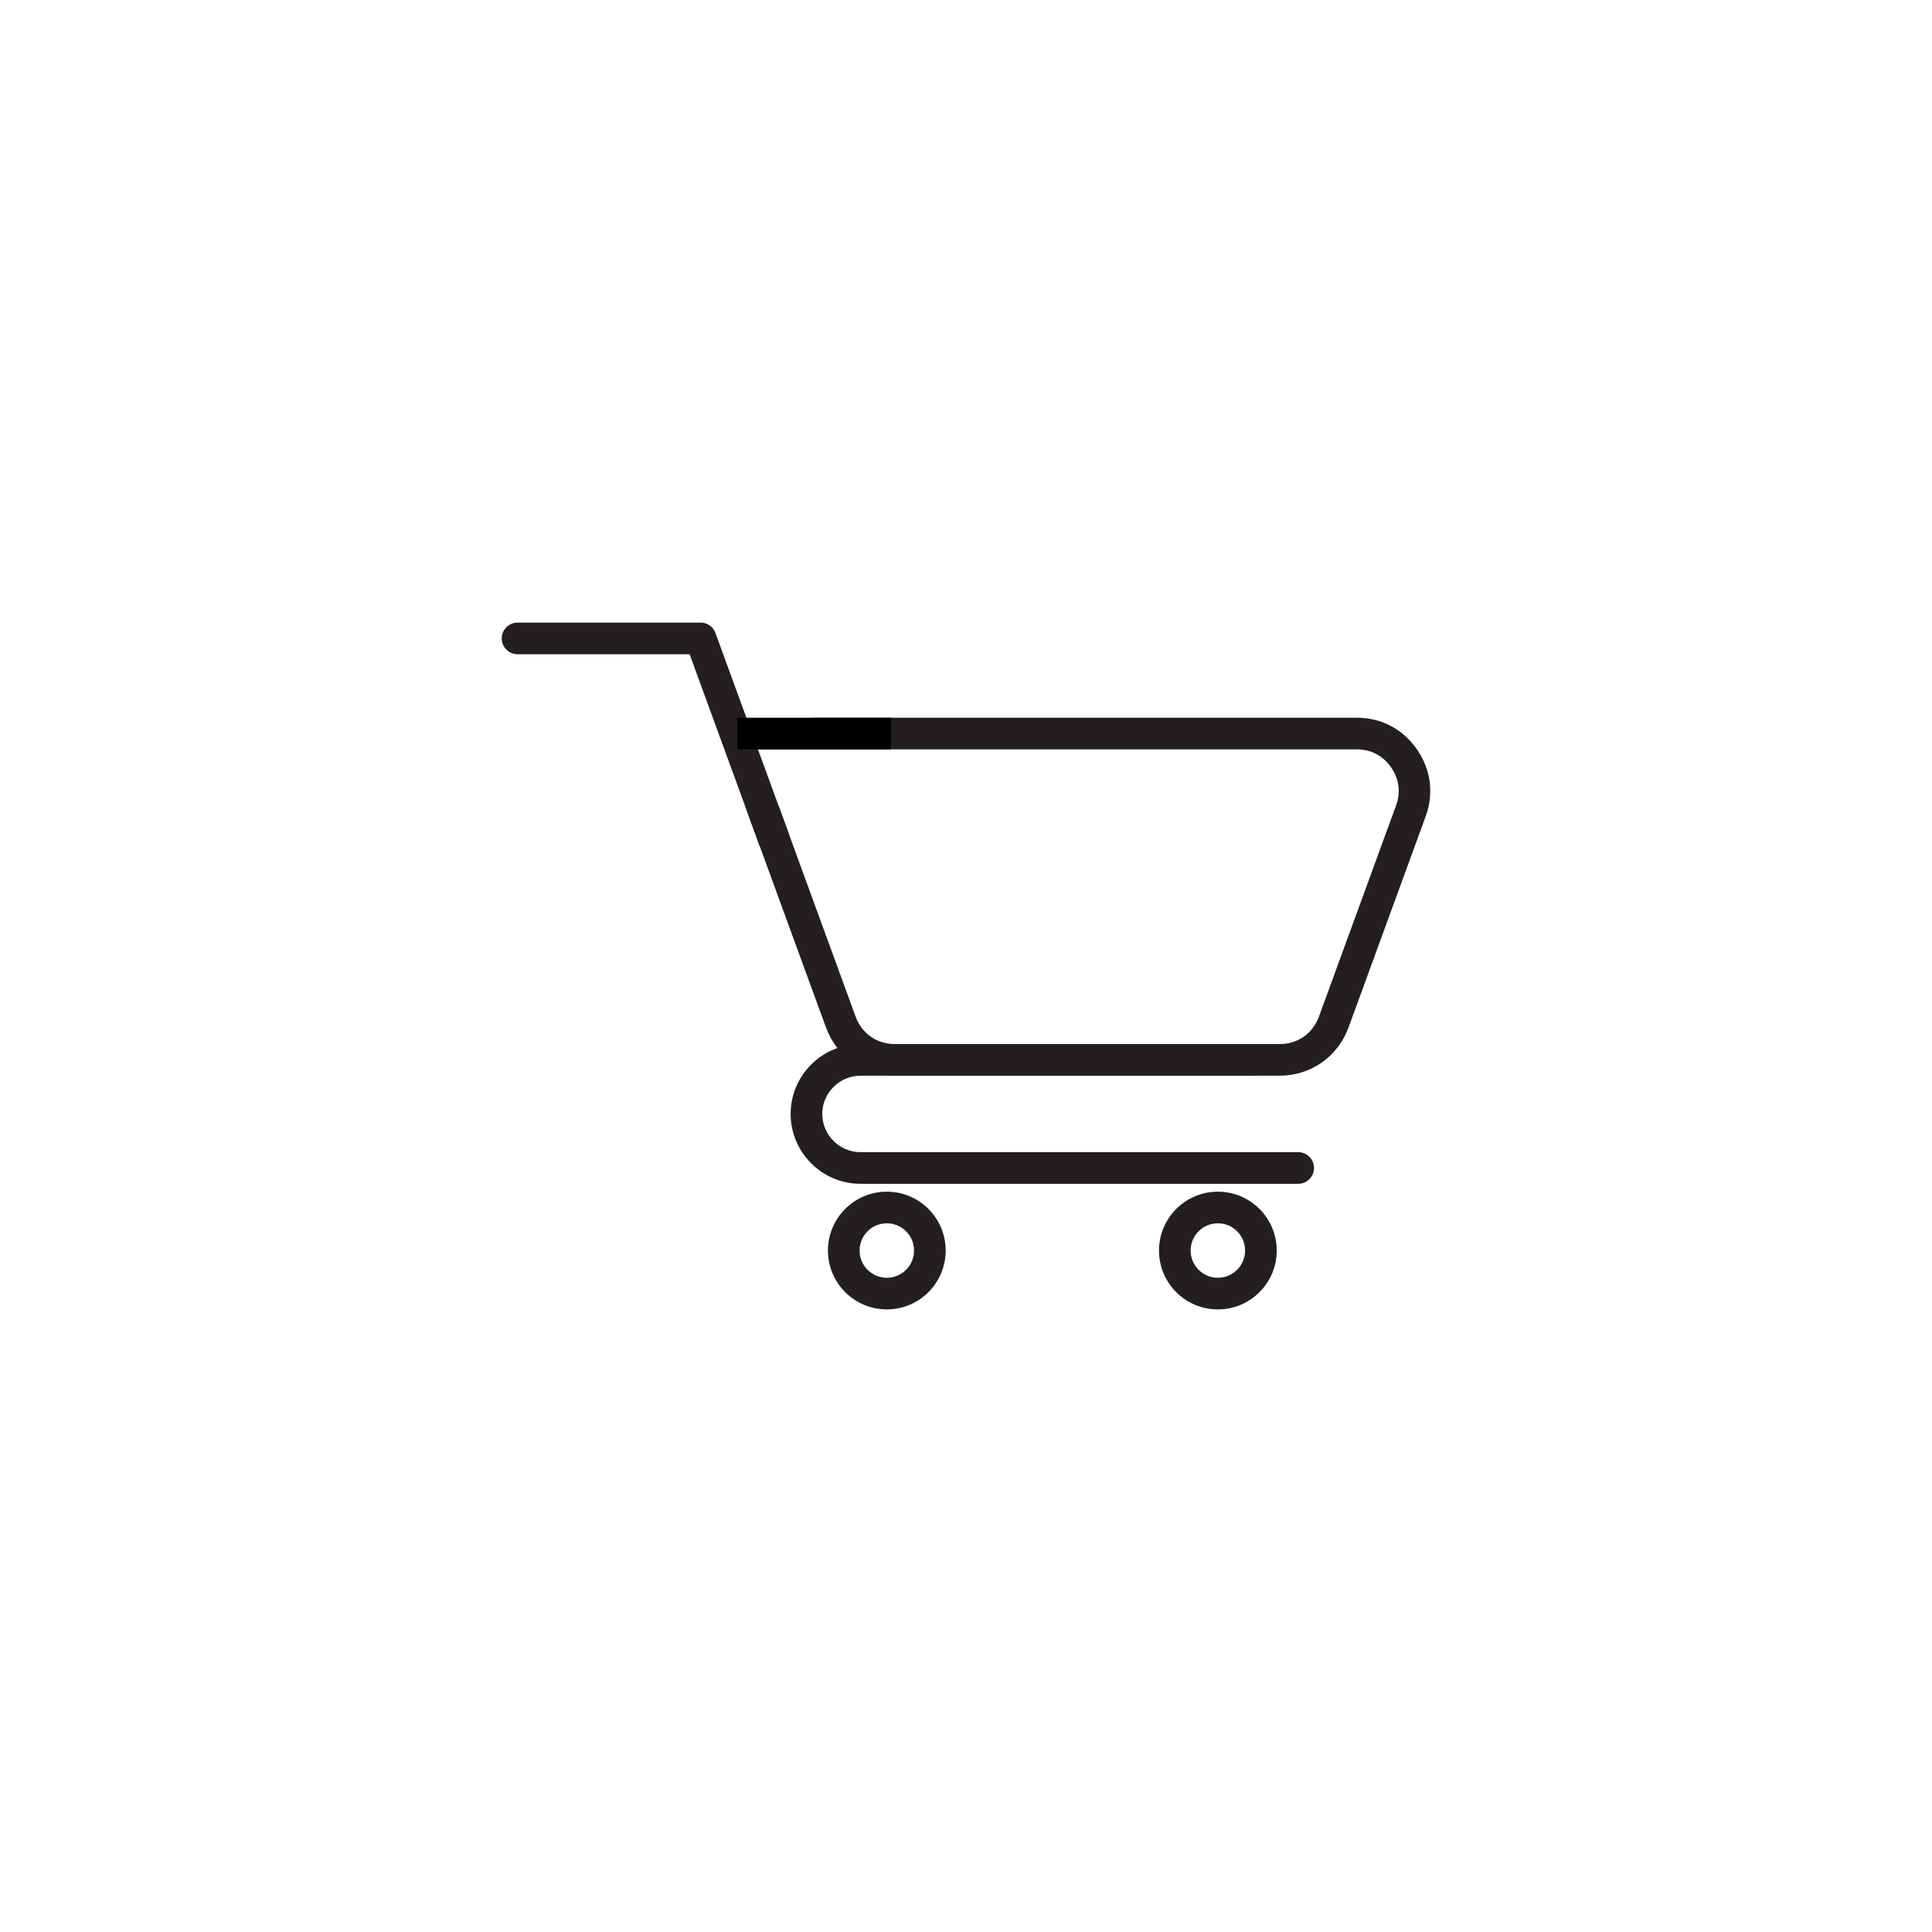
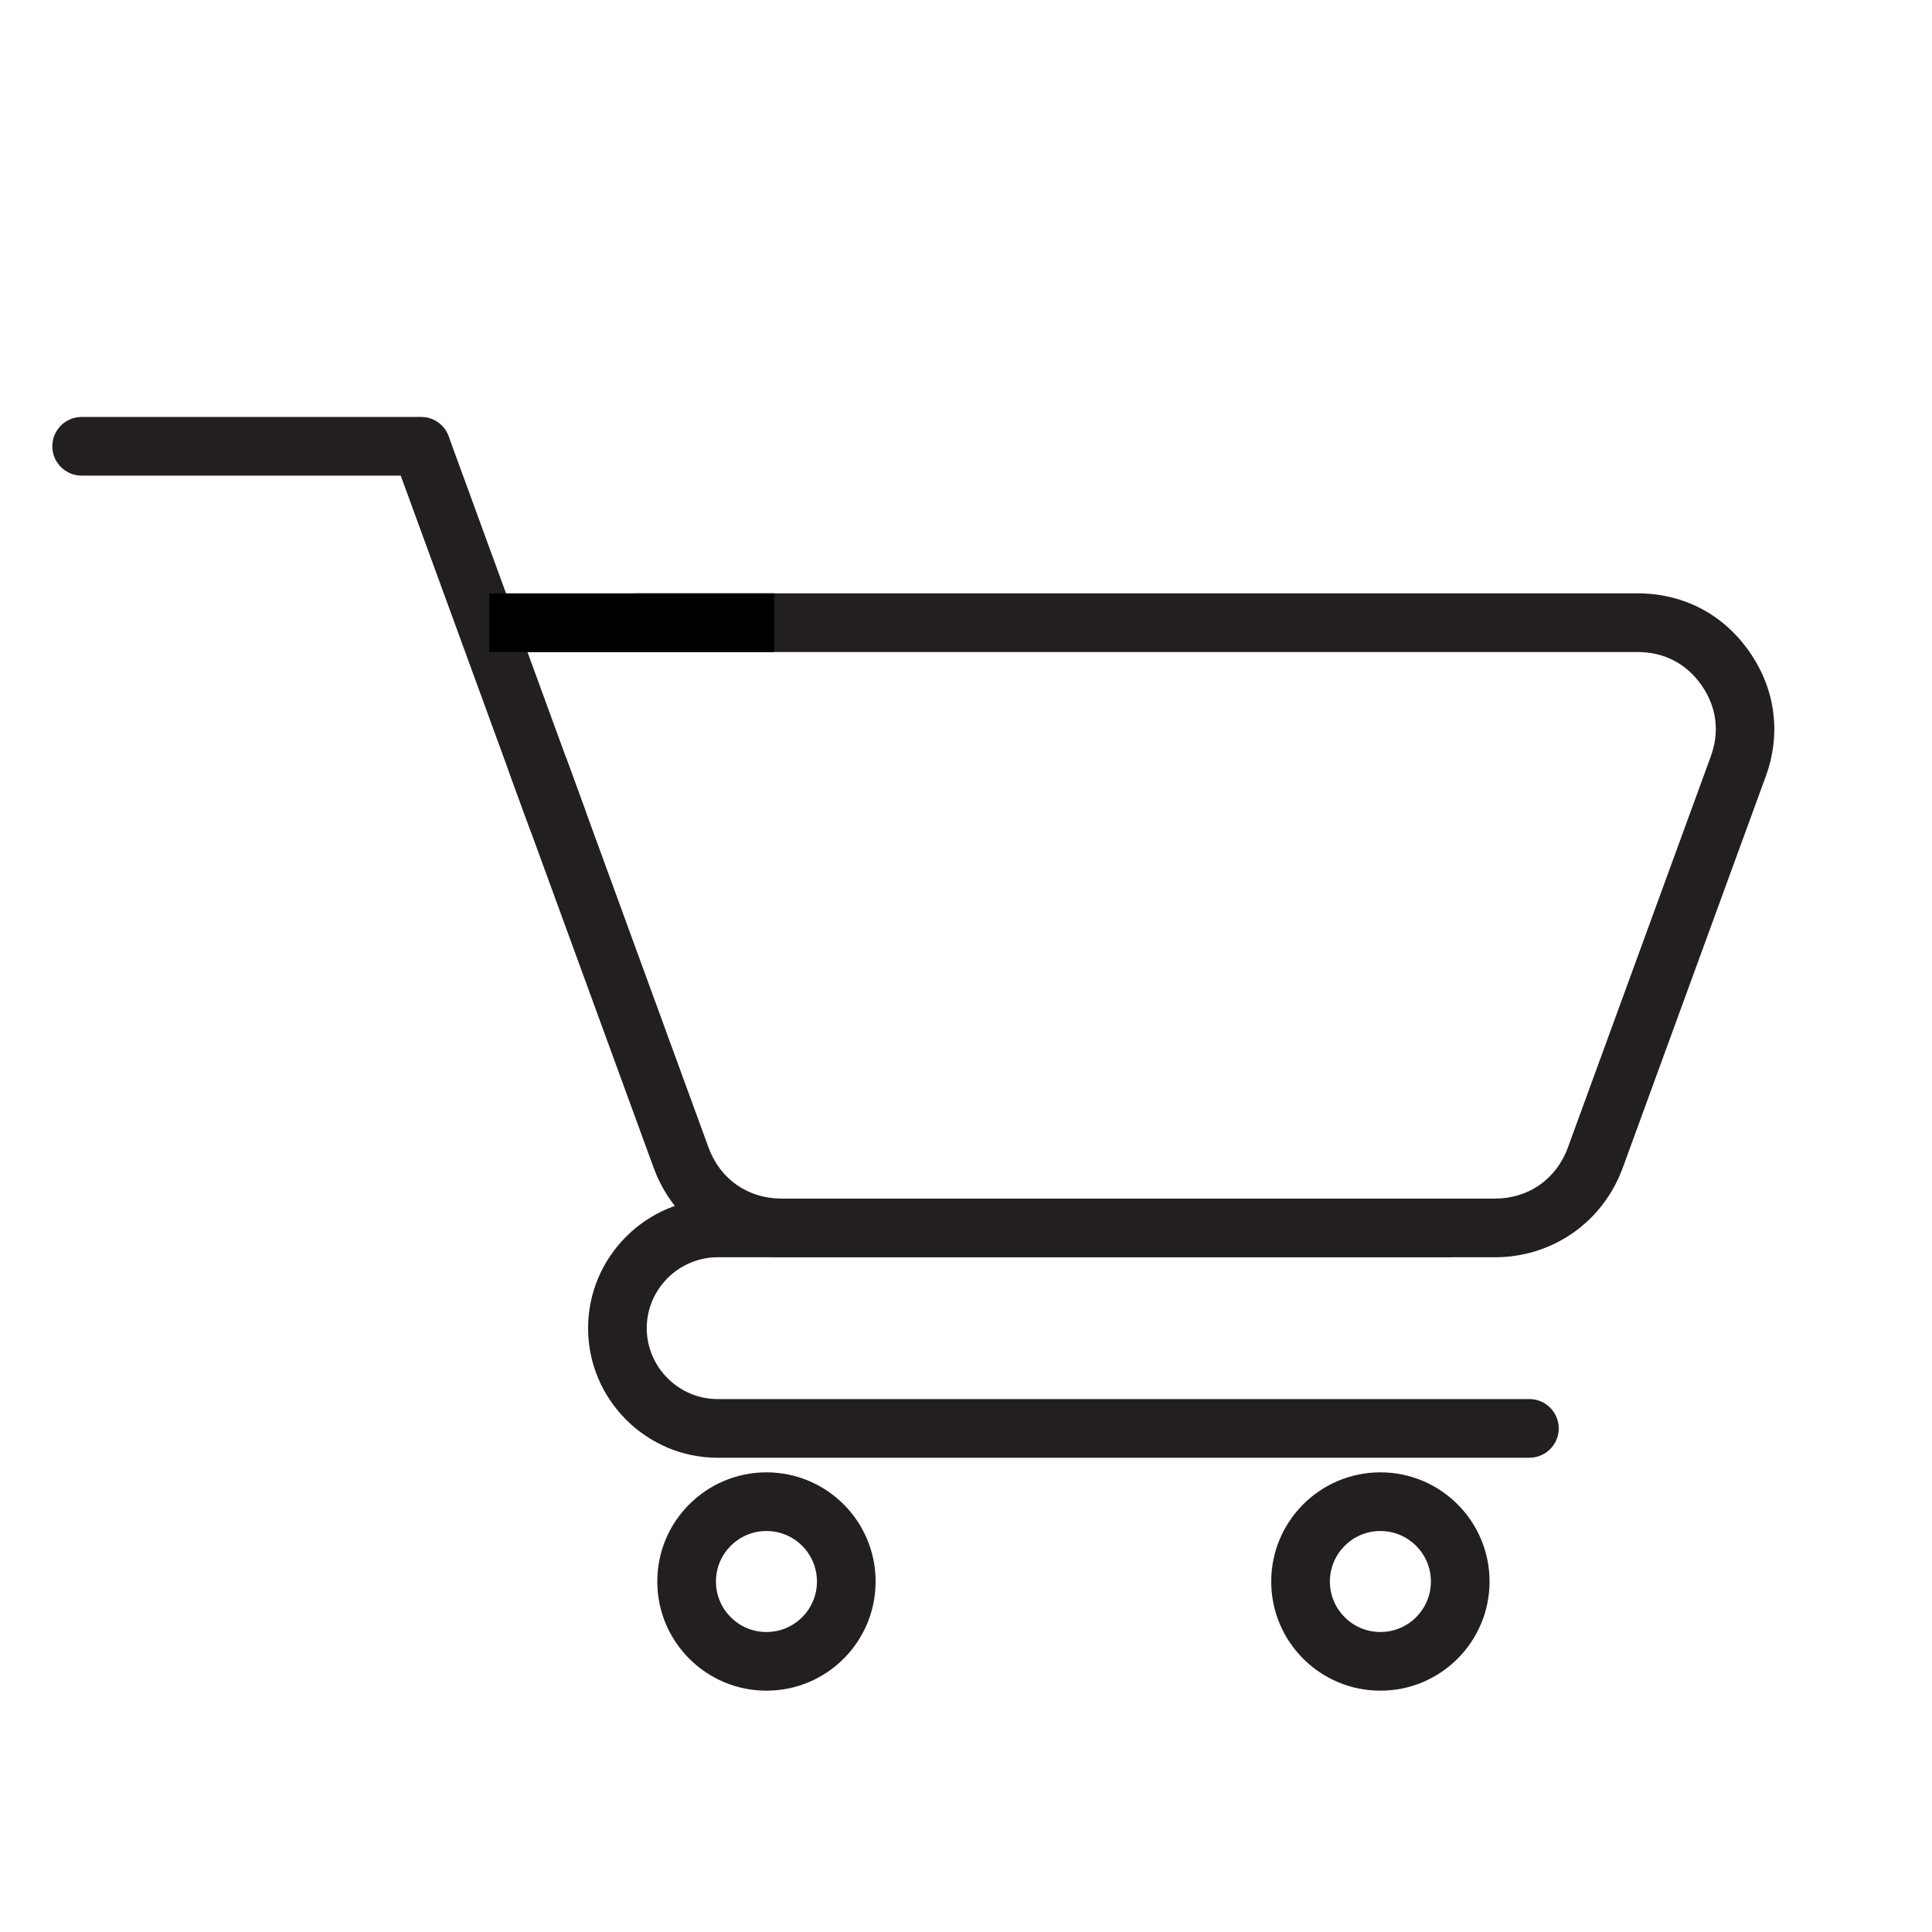
- <svg xmlns="http://www.w3.org/2000/svg" width="2040" height="2040" viewBox="0 0 2040 2040">
+ <svg xmlns="http://www.w3.org/2000/svg" width="1100" height="1100" viewBox="500 420 1100 1100">
  <path fill-rule="nonzero" fill="rgb(13.73%, 12.16%, 12.549%)" fill-opacity="1" d="M 936.383 1258.293 C 953.547 1258.293 969.086 1265.25 980.332 1276.496 C 991.582 1287.746 998.539 1303.285 998.539 1320.449 C 998.539 1337.609 991.578 1353.148 980.332 1364.398 C 969.086 1375.645 953.547 1382.602 936.383 1382.602 C 919.223 1382.602 903.684 1375.645 892.438 1364.395 C 881.188 1353.148 874.23 1337.609 874.23 1320.449 C 874.23 1303.285 881.188 1287.746 892.438 1276.5 C 903.684 1265.254 919.223 1258.293 936.383 1258.293 Z M 956.715 1300.113 C 951.516 1294.914 944.324 1291.695 936.383 1291.695 C 928.445 1291.695 921.254 1294.914 916.055 1300.117 C 910.852 1305.316 907.633 1312.508 907.633 1320.449 C 907.633 1328.387 910.852 1335.578 916.055 1340.777 C 921.254 1345.98 928.445 1349.199 936.383 1349.199 C 944.324 1349.199 951.516 1345.98 956.715 1340.781 C 961.918 1335.578 965.137 1328.387 965.137 1320.449 C 965.137 1312.508 961.918 1305.316 956.715 1300.113 " />
  <path fill-rule="nonzero" fill="rgb(13.73%, 12.16%, 12.549%)" fill-opacity="1" d="M 1285.93 1258.293 C 1303.102 1258.293 1318.629 1265.254 1329.879 1276.5 C 1341.129 1287.746 1348.09 1303.285 1348.09 1320.449 C 1348.09 1337.609 1341.129 1353.148 1329.879 1364.398 C 1318.629 1375.645 1303.102 1382.602 1285.93 1382.602 C 1268.77 1382.602 1253.23 1375.645 1241.988 1364.398 C 1230.738 1353.148 1223.781 1337.609 1223.781 1320.449 C 1223.781 1303.289 1230.738 1287.746 1241.988 1276.5 C 1253.23 1265.254 1268.77 1258.293 1285.93 1258.293 Z M 1306.27 1300.117 C 1301.059 1294.914 1293.879 1291.695 1285.93 1291.695 C 1277.988 1291.695 1270.801 1294.914 1265.602 1300.117 C 1260.398 1305.316 1257.18 1312.508 1257.18 1320.449 C 1257.18 1328.391 1260.398 1335.578 1265.602 1340.781 C 1270.801 1345.98 1277.988 1349.199 1285.93 1349.199 C 1293.879 1349.199 1301.059 1345.98 1306.27 1340.781 C 1311.469 1335.578 1314.691 1328.391 1314.691 1320.449 C 1314.691 1312.508 1311.469 1305.316 1306.27 1300.117 " />
  <path fill-rule="nonzero" fill="rgb(13.73%, 12.16%, 12.549%)" fill-opacity="1" d="M 546.488 690.801 C 537.262 690.801 529.785 683.32 529.785 674.102 C 529.785 664.879 537.262 657.398 546.488 657.398 L 739.793 657.398 C 747.461 657.398 753.926 662.57 755.883 669.609 L 832.992 880.641 C 836.125 889.281 831.656 898.84 823.012 901.969 C 814.363 905.102 804.812 900.641 801.68 891.988 L 728.164 690.801 L 546.488 690.801 " />
  <path fill-rule="nonzero" fill="rgb(13.73%, 12.16%, 12.549%)" fill-opacity="1" d="M 908.594 1102.434 L 1326.738 1102.434 L 1326.738 1135.836 L 908.594 1135.836 C 897.512 1135.836 887.422 1140.387 880.098 1147.711 C 872.773 1155.031 868.227 1165.121 868.227 1176.203 C 868.227 1187.289 872.773 1197.379 880.098 1204.703 C 887.422 1212.027 897.512 1216.574 908.594 1216.574 L 1370.789 1216.574 C 1379.98 1216.574 1387.488 1224.09 1387.488 1233.277 C 1387.488 1242.461 1379.98 1249.977 1370.789 1249.977 L 908.594 1249.977 C 888.289 1249.977 869.844 1241.684 856.48 1228.32 C 843.121 1214.957 834.824 1196.512 834.824 1176.207 C 834.824 1155.902 843.121 1137.453 856.48 1124.094 C 869.844 1110.73 888.293 1102.434 908.594 1102.434 " />
  <path fill-rule="nonzero" fill="rgb(13.73%, 12.16%, 12.549%)" fill-opacity="1" d="M 1351.051 1135.836 L 945.039 1135.836 C 928.566 1135.836 913.203 1130.852 900.457 1121.938 C 887.742 1113.051 877.797 1100.309 872.117 1084.77 L 790.758 862.102 C 789.43 858.469 788.375 854.809 787.59 851.148 L 822.219 851.148 L 903.434 1073.418 C 906.707 1082.383 912.348 1089.664 919.504 1094.668 C 926.629 1099.648 935.418 1102.434 945.039 1102.434 L 1351.051 1102.434 C 1360.672 1102.434 1369.461 1099.648 1376.578 1094.668 C 1383.738 1089.664 1389.379 1082.383 1392.66 1073.418 L 1474.02 850.75 C 1476.621 843.621 1477.461 836.512 1476.57 829.719 C 1475.68 822.91 1473.059 816.262 1468.738 810.09 C 1464.461 803.969 1459.121 799.238 1452.98 796.051 C 1446.922 792.891 1439.969 791.238 1432.41 791.238 L 799.941 791.238 L 800.078 791.039 C 807.57 780.328 816.941 772.039 827.711 766.43 C 838.551 760.781 850.703 757.828 863.676 757.828 L 1432.41 757.828 C 1445.391 757.828 1457.539 760.781 1468.379 766.43 C 1479.148 772.039 1488.52 780.328 1496.012 791.039 C 1503.449 801.691 1508.012 813.328 1509.578 825.422 C 1511.172 837.531 1509.77 849.941 1505.328 862.102 L 1423.969 1084.77 C 1418.289 1100.309 1408.34 1113.051 1395.629 1121.938 C 1382.891 1130.852 1367.52 1135.836 1351.051 1135.836 " />
  <path fill-rule="evenodd" fill="rgb(0%, 0%, 0%)" fill-opacity="1" d="M 778.562 757.828 L 940.762 757.828 L 940.762 791.238 L 778.562 791.238 L 778.562 757.828 " />
</svg>
